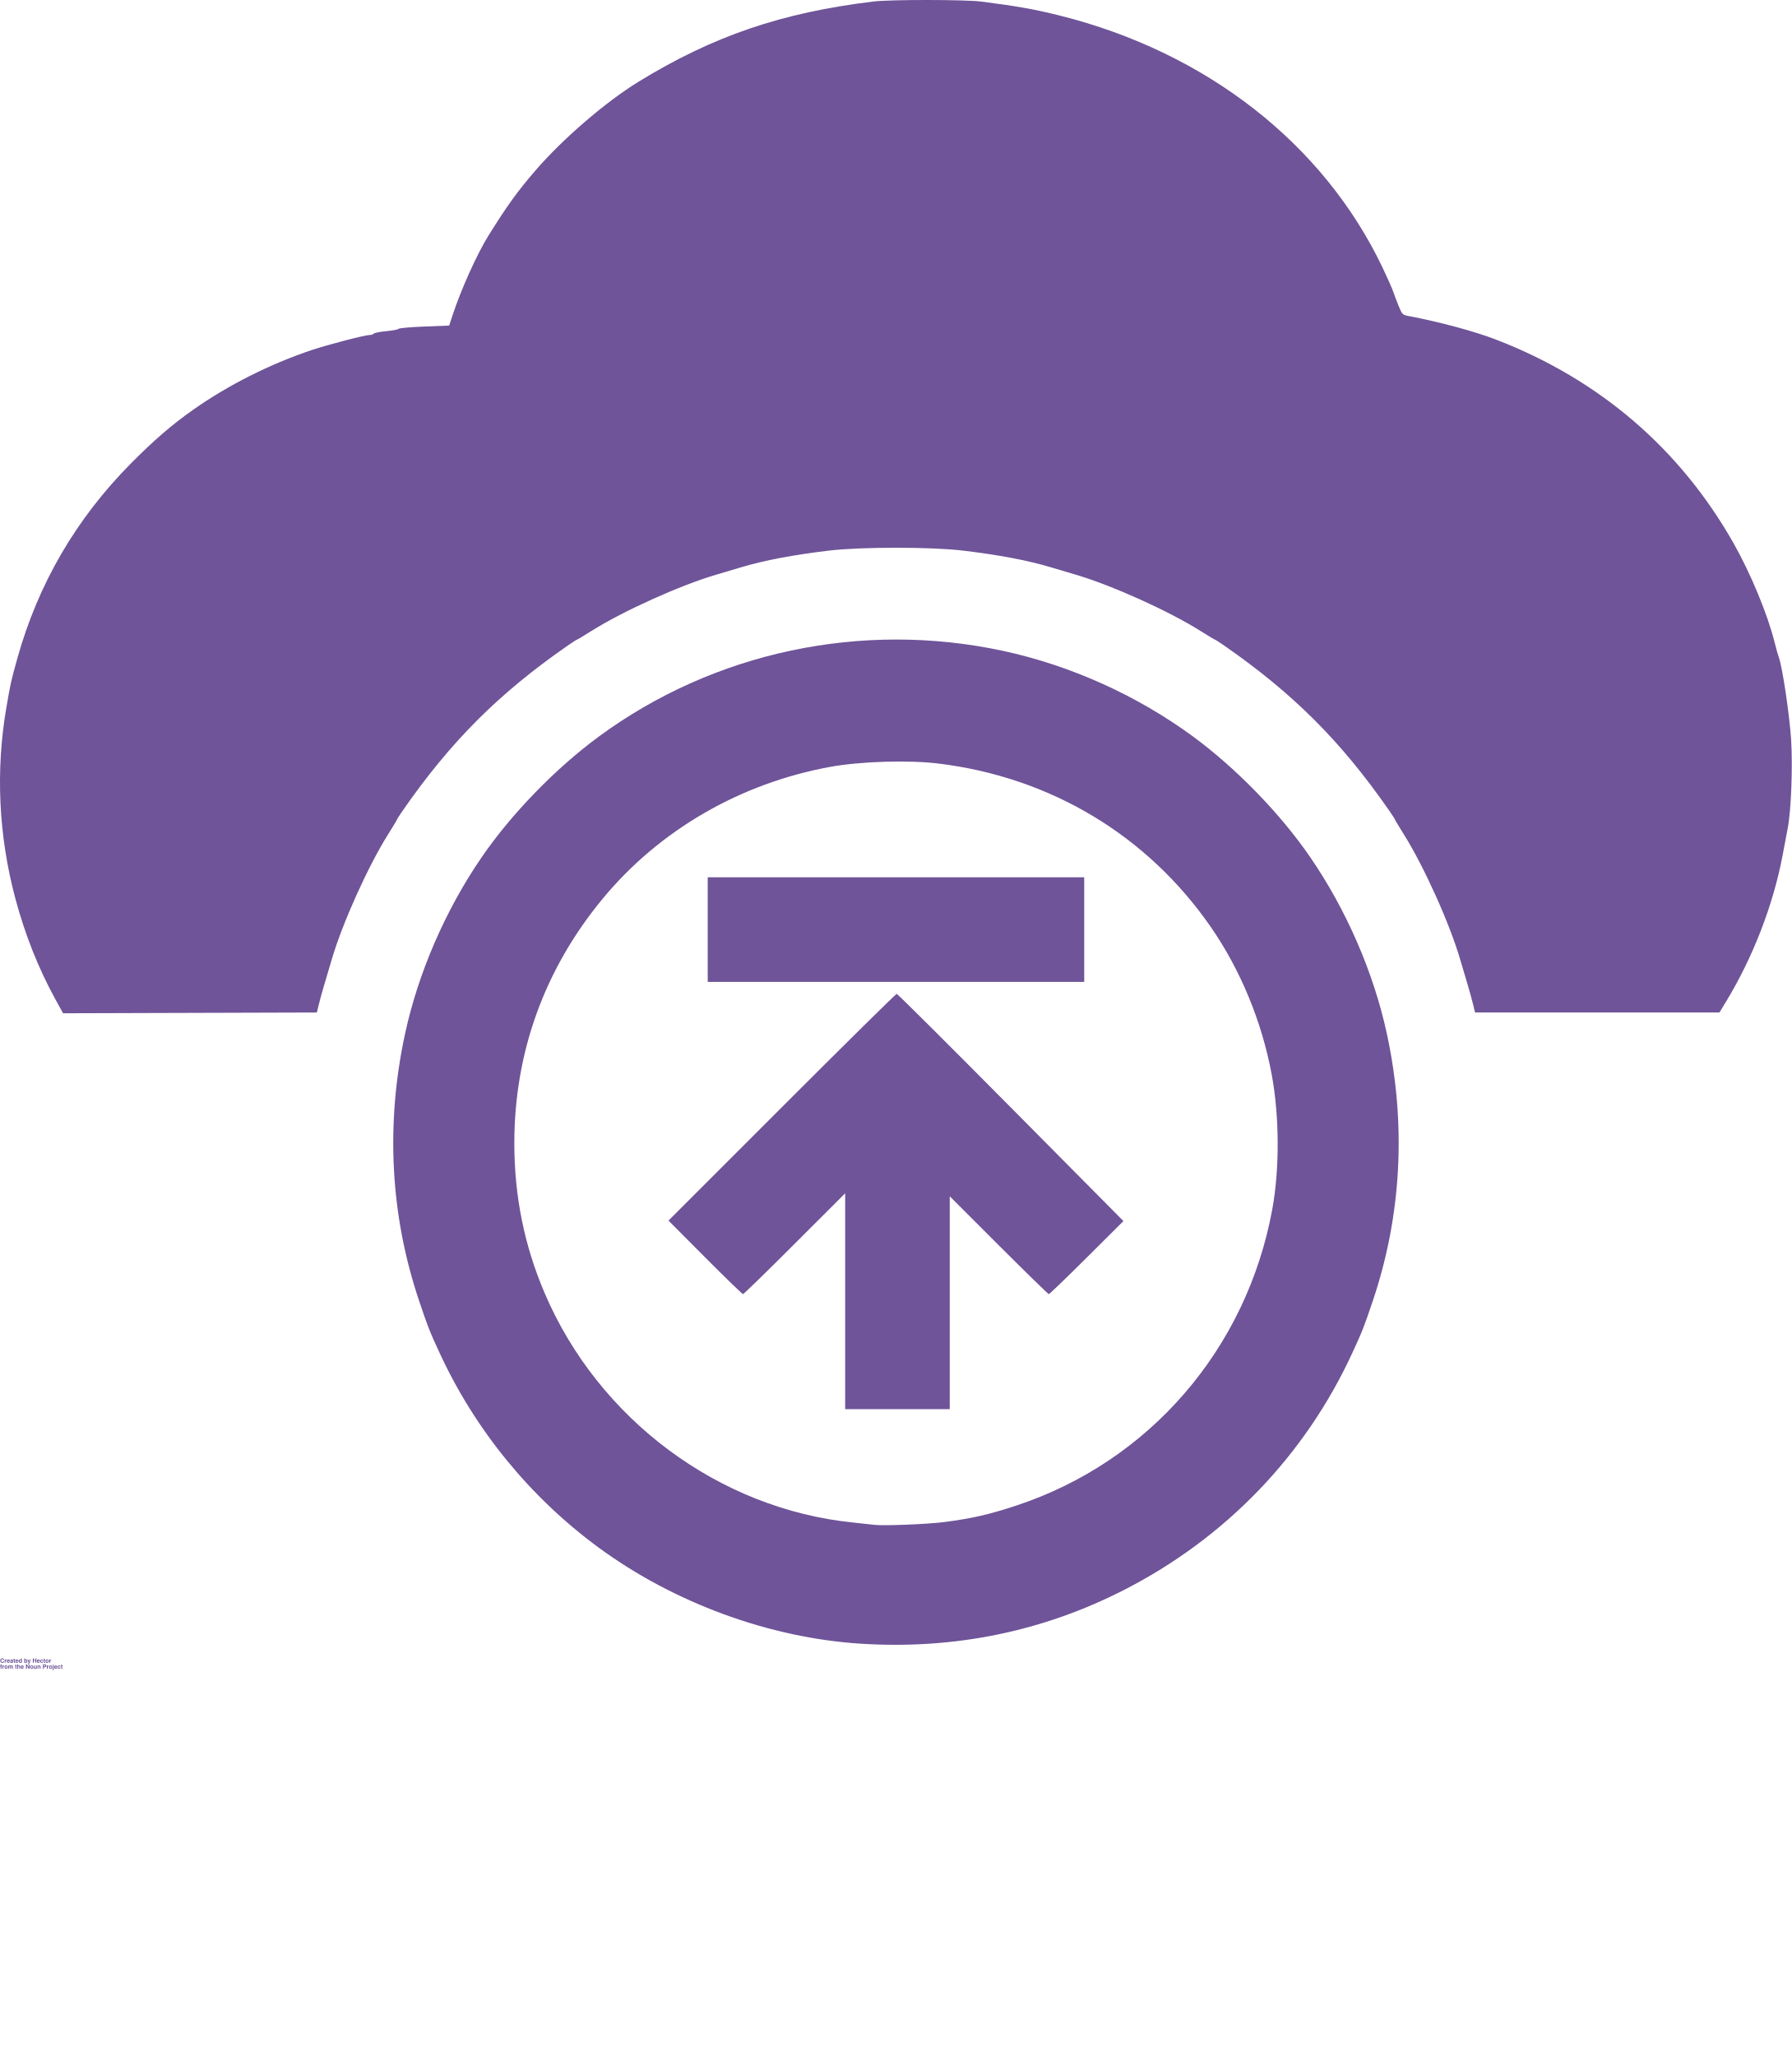
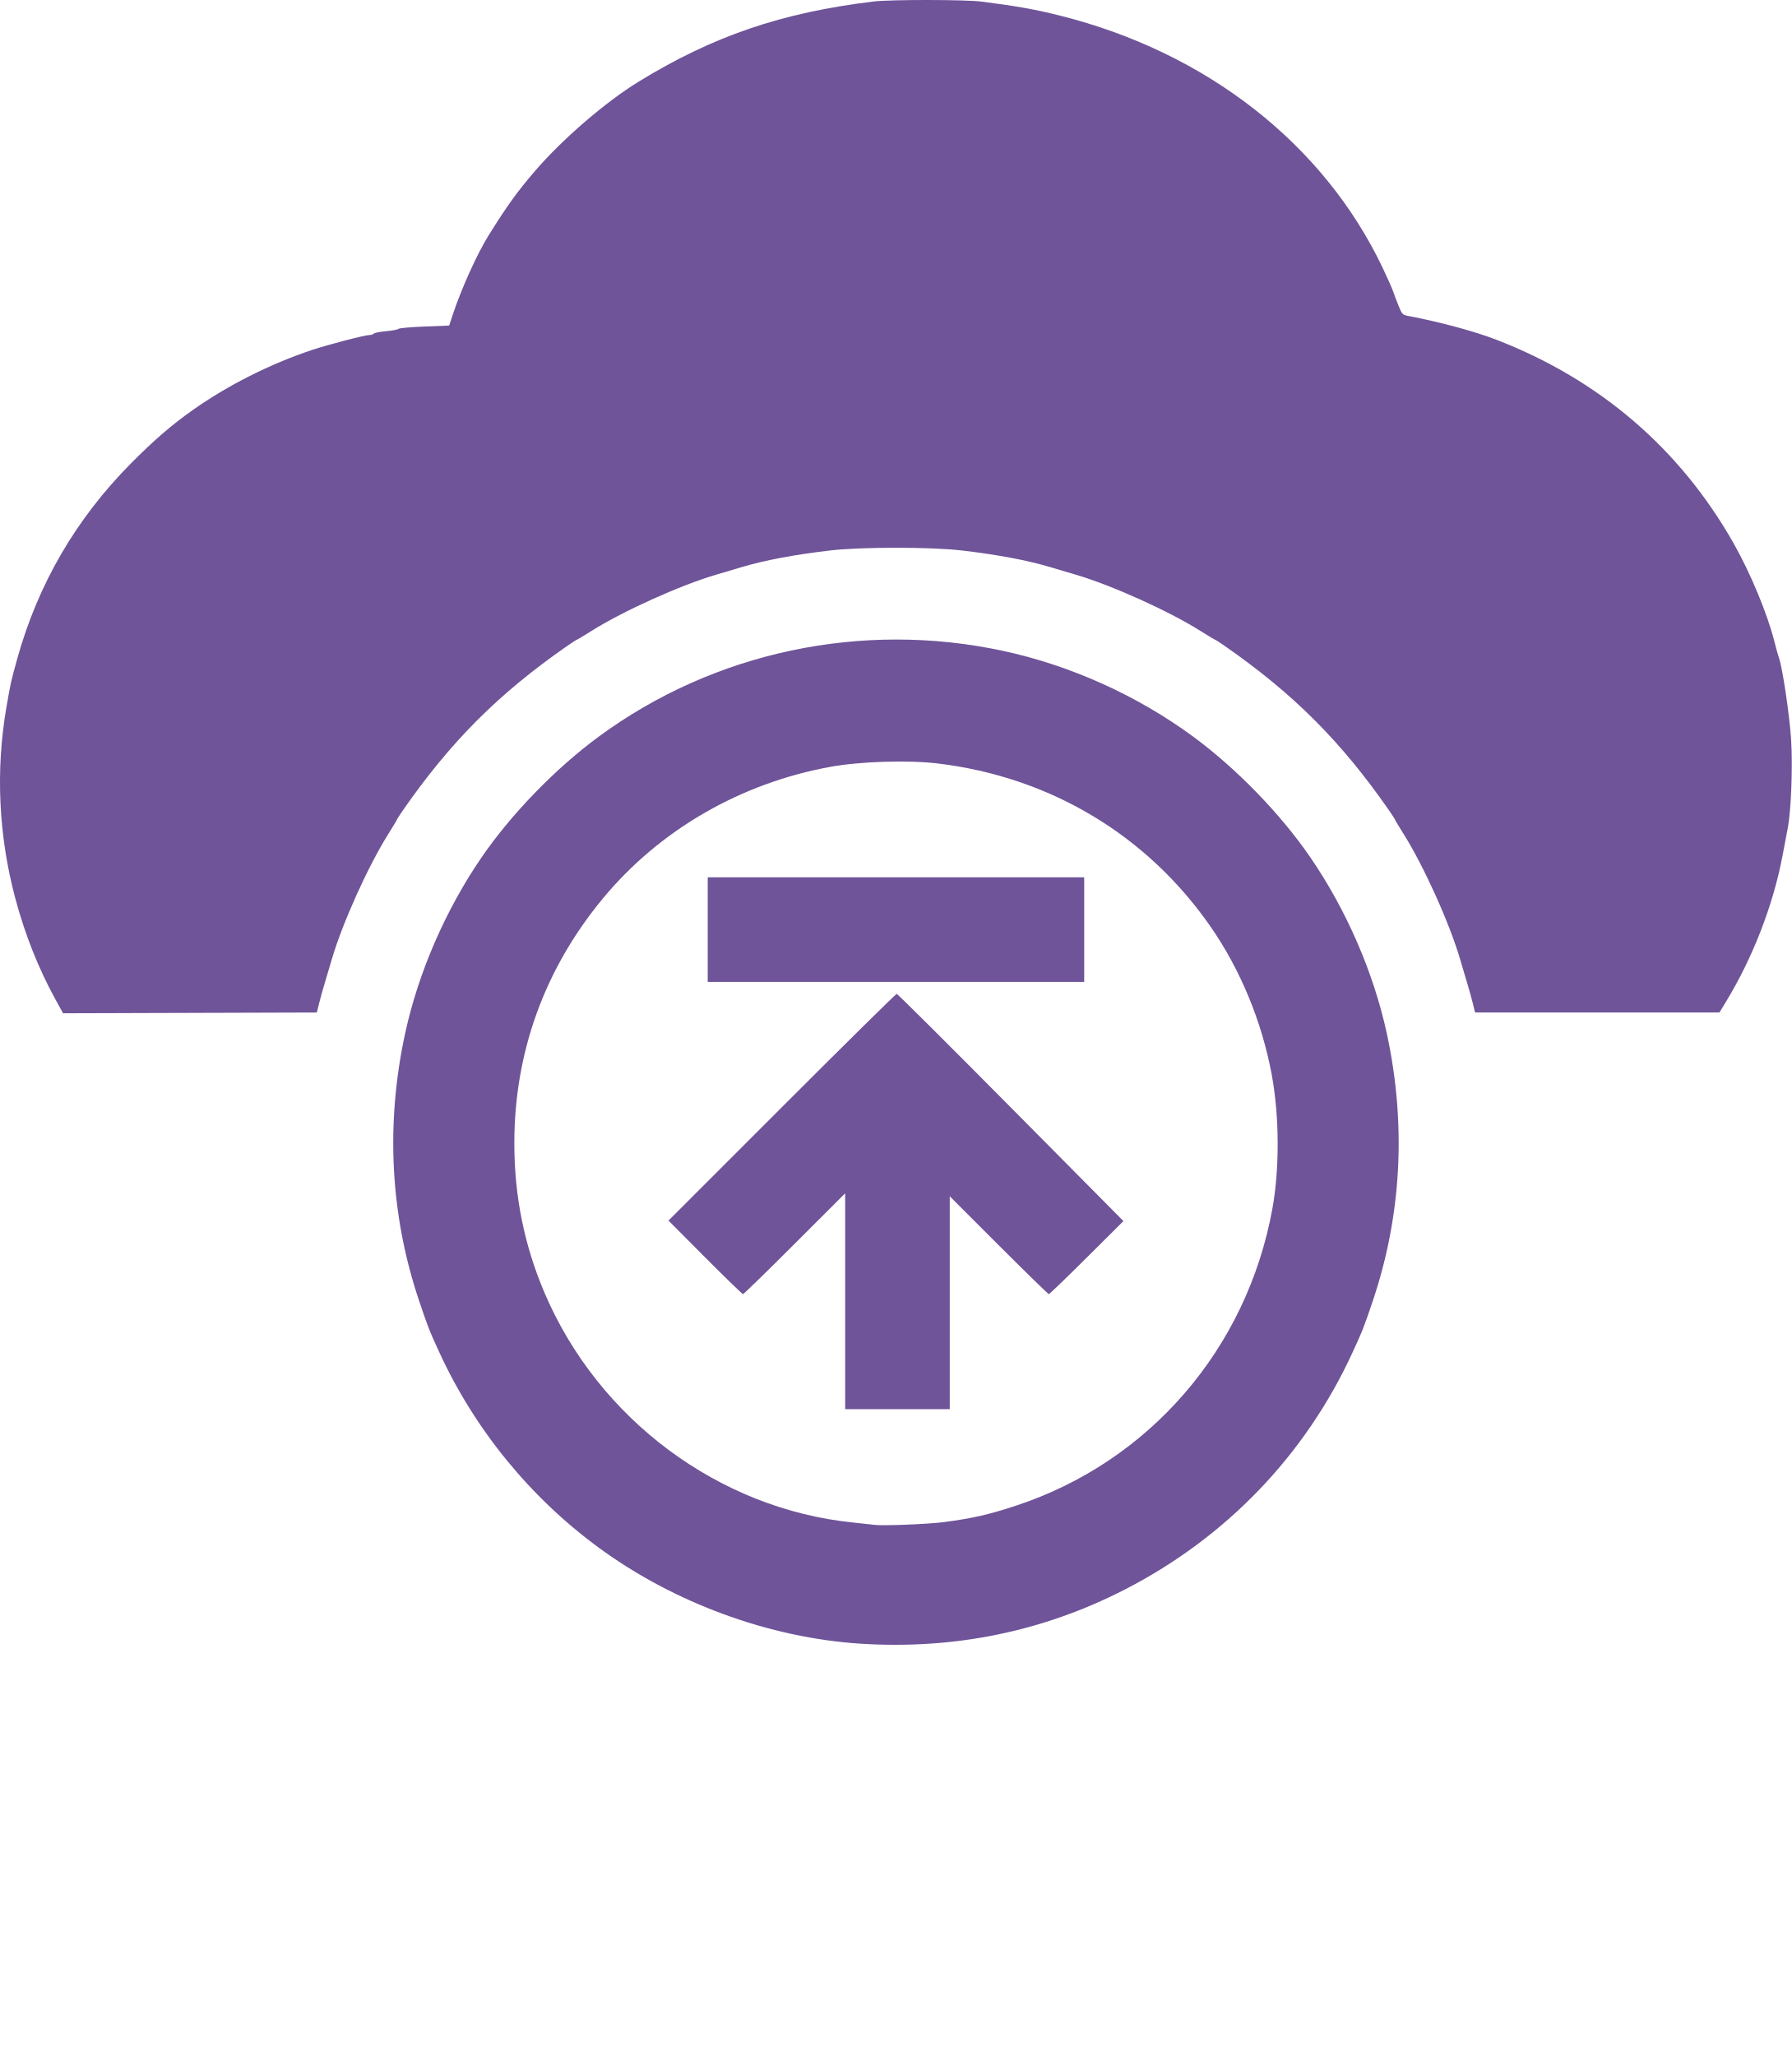
<svg xmlns="http://www.w3.org/2000/svg" viewBox="0 0 1499.199 1720.247" version="1.1" x="0px" y="0px">
  <g transform="translate(-15438.06,3743.342)">
    <path style="" d="m 16158.337,-2368.058 c -76.401,-4.82 -156.322,-34.114 -219.375,-80.411 -57.344,-42.104 -103.563,-98.716 -133.217,-163.172 -8.544,-18.572 -9.525,-21.066 -17.016,-43.291 -24.159,-71.67 -28.142,-147.845 -11.7,-223.75 11.039,-50.961 33.853,-103.461 64.098,-147.5 24.961,-36.346 61.808,-74.291 97.962,-100.88 96.334,-70.849 219.893,-97.078 337.998,-71.75 56.441,12.104 112.472,37.349 159.248,71.75 36.154,26.589 73.001,64.534 97.962,100.88 30.245,44.039 53.059,96.539 64.098,147.5 16.442,75.905 12.459,152.08 -11.7,223.75 -7.491,22.224 -8.471,24.719 -17.016,43.291 -39.6,86.074 -106.199,155.234 -191.342,198.7 -68.131,34.781 -141.822,49.815 -220,44.883 z m 70,-101.814 c 23.44,-3.081 37.189,-6.231 59.945,-13.736 111.426,-36.749 192.963,-131.166 214.339,-248.198 6.14,-33.618 5.934,-77.804 -0.524,-112.5 -8.226,-44.194 -26.069,-87.45 -50.861,-123.296 -53.22,-76.951 -134.462,-125.636 -228.524,-136.946 -24.889,-2.993 -65.018,-1.729 -90,2.834 -75.356,13.764 -143.007,52.966 -190.425,110.348 -48.683,58.912 -73.895,128.707 -73.895,204.56 0,44.051 8.265,85.105 25.129,124.815 45.029,106.028 145.965,181.199 258.566,192.562 7.563,0.763 15.438,1.623 17.5,1.911 7.024,0.98 44.957,-0.539 58.75,-2.352 z m -83.125,-184.74 0,-90.306 -42.194,42.181 c -23.207,23.199 -42.686,42.181 -43.286,42.181 -0.601,0 -14.877,-13.845 -31.724,-30.766 l -30.633,-30.766 94.853,-94.859 c 52.169,-52.172 95.417,-94.857 96.106,-94.855 0.689,0 43.656,42.781 95.481,95.064 l 94.228,95.06 -30.704,30.561 c -16.887,16.809 -31.161,30.561 -31.721,30.561 -0.559,0 -19.442,-18.419 -41.961,-40.93 l -40.945,-40.93 0,89.055 0,89.055 -43.75,0 -43.75,0 0,-90.306 z m -115,-310.944 0,-43.75 157.5,0 157.5,0 0,43.75 0,43.75 -157.5,0 -157.5,0 0,-43.75 z m -545.75,58.444 c -14.205,-25.847 -25.37,-53.921 -33.516,-84.27 -14.064,-52.399 -16.657,-107.11 -7.576,-159.868 3.603,-20.933 3.867,-22.12 9.187,-41.181 17.42,-62.427 49.21,-116.972 95.155,-163.271 19.379,-19.528 33.937,-32.086 51.804,-44.688 29.282,-20.652 64.419,-38.365 99.269,-50.041 13.405,-4.491 44.678,-12.626 48.541,-12.626 1.506,-10e-5 3.057,-0.515 3.446,-1.144 0.389,-0.629 5.062,-1.547 10.386,-2.039 5.323,-0.492 9.993,-1.383 10.377,-1.979 0.384,-0.597 10.07,-1.454 21.525,-1.906 l 20.828,-0.822 2.697,-8.243 c 7.117,-21.755 20.495,-51.479 30.13,-66.945 15.656,-25.132 24.24,-37.03 39.442,-54.665 22.638,-26.263 58.714,-57.322 86.108,-74.132 62.338,-38.254 119.702,-57.84 196.697,-67.161 13.998,-1.695 76.478,-1.653 90,0.059 29.591,3.748 44.592,6.415 65.625,11.667 122.744,30.651 220.922,107.307 270.316,211.06 4.092,8.594 8.086,17.594 8.877,20 0.791,2.406 2.809,7.75 4.485,11.875 2.909,7.158 3.293,7.547 8.435,8.523 26.453,5.021 55.211,12.796 73.512,19.874 86.234,33.351 153.586,91.181 198.405,170.353 14.242,25.158 28.343,59.193 34.181,82.5 1.377,5.5 3.037,11.406 3.688,13.125 2.87,7.579 8.955,48.488 10.217,68.689 1.413,22.606 0.01,59.125 -2.829,73.856 -0.725,3.757 -2.633,13.861 -4.241,22.455 -7.779,41.577 -24.851,85.756 -47.553,123.062 l -5.363,8.812 -102.237,0 -102.237,0 -1.669,-6.875 c -0.919,-3.781 -3.018,-11.375 -4.665,-16.875 -1.647,-5.5 -4.487,-15.062 -6.311,-21.25 -8.862,-30.065 -30.275,-77.523 -46.948,-104.052 -4.091,-6.508 -7.438,-12.087 -7.438,-12.397 0,-0.31 -2.226,-3.767 -4.947,-7.682 -40.141,-57.765 -80.032,-97.656 -137.797,-137.797 -3.915,-2.721 -7.372,-4.947 -7.682,-4.947 -0.31,0 -5.889,-3.347 -12.397,-7.438 -26.528,-16.673 -73.987,-38.087 -104.052,-46.948 -6.187,-1.824 -15.75,-4.666 -21.25,-6.315 -19.119,-5.735 -43.645,-10.373 -73.75,-13.948 -26.271,-3.119 -84.979,-3.119 -111.25,0 -30.105,3.574 -54.631,8.213 -73.75,13.948 -5.5,1.65 -15.062,4.492 -21.25,6.315 -30.065,8.862 -77.523,30.275 -104.052,46.948 -6.508,4.091 -12.087,7.438 -12.397,7.438 -0.31,0 -3.767,2.226 -7.682,4.947 -57.765,40.141 -97.656,80.032 -137.797,137.797 -2.721,3.915 -4.947,7.372 -4.947,7.682 0,0.31 -3.347,5.888 -7.438,12.397 -16.673,26.528 -38.086,73.987 -46.948,104.052 -1.824,6.188 -4.664,15.75 -6.311,21.25 -1.647,5.5 -3.746,13.094 -4.664,16.875 l -1.67,6.875 -106.181,0.319 -106.18,0.32 -6.358,-11.569 z" fill="#6f5499" />
  </g>
-   <text x="0" y="1391.197" fill="#6f5499" font-size="5px" font-weight="bold" font-family="'Helvetica Neue', Helvetica, Arial-Unicode, Arial, Sans-serif">Created by Hector
-     </text>
-   <text x="0" y="1396.197" fill="#6f5499" font-size="5px" font-weight="bold" font-family="'Helvetica Neue', Helvetica, Arial-Unicode, Arial, Sans-serif">from the Noun Project
-     </text>
</svg>
